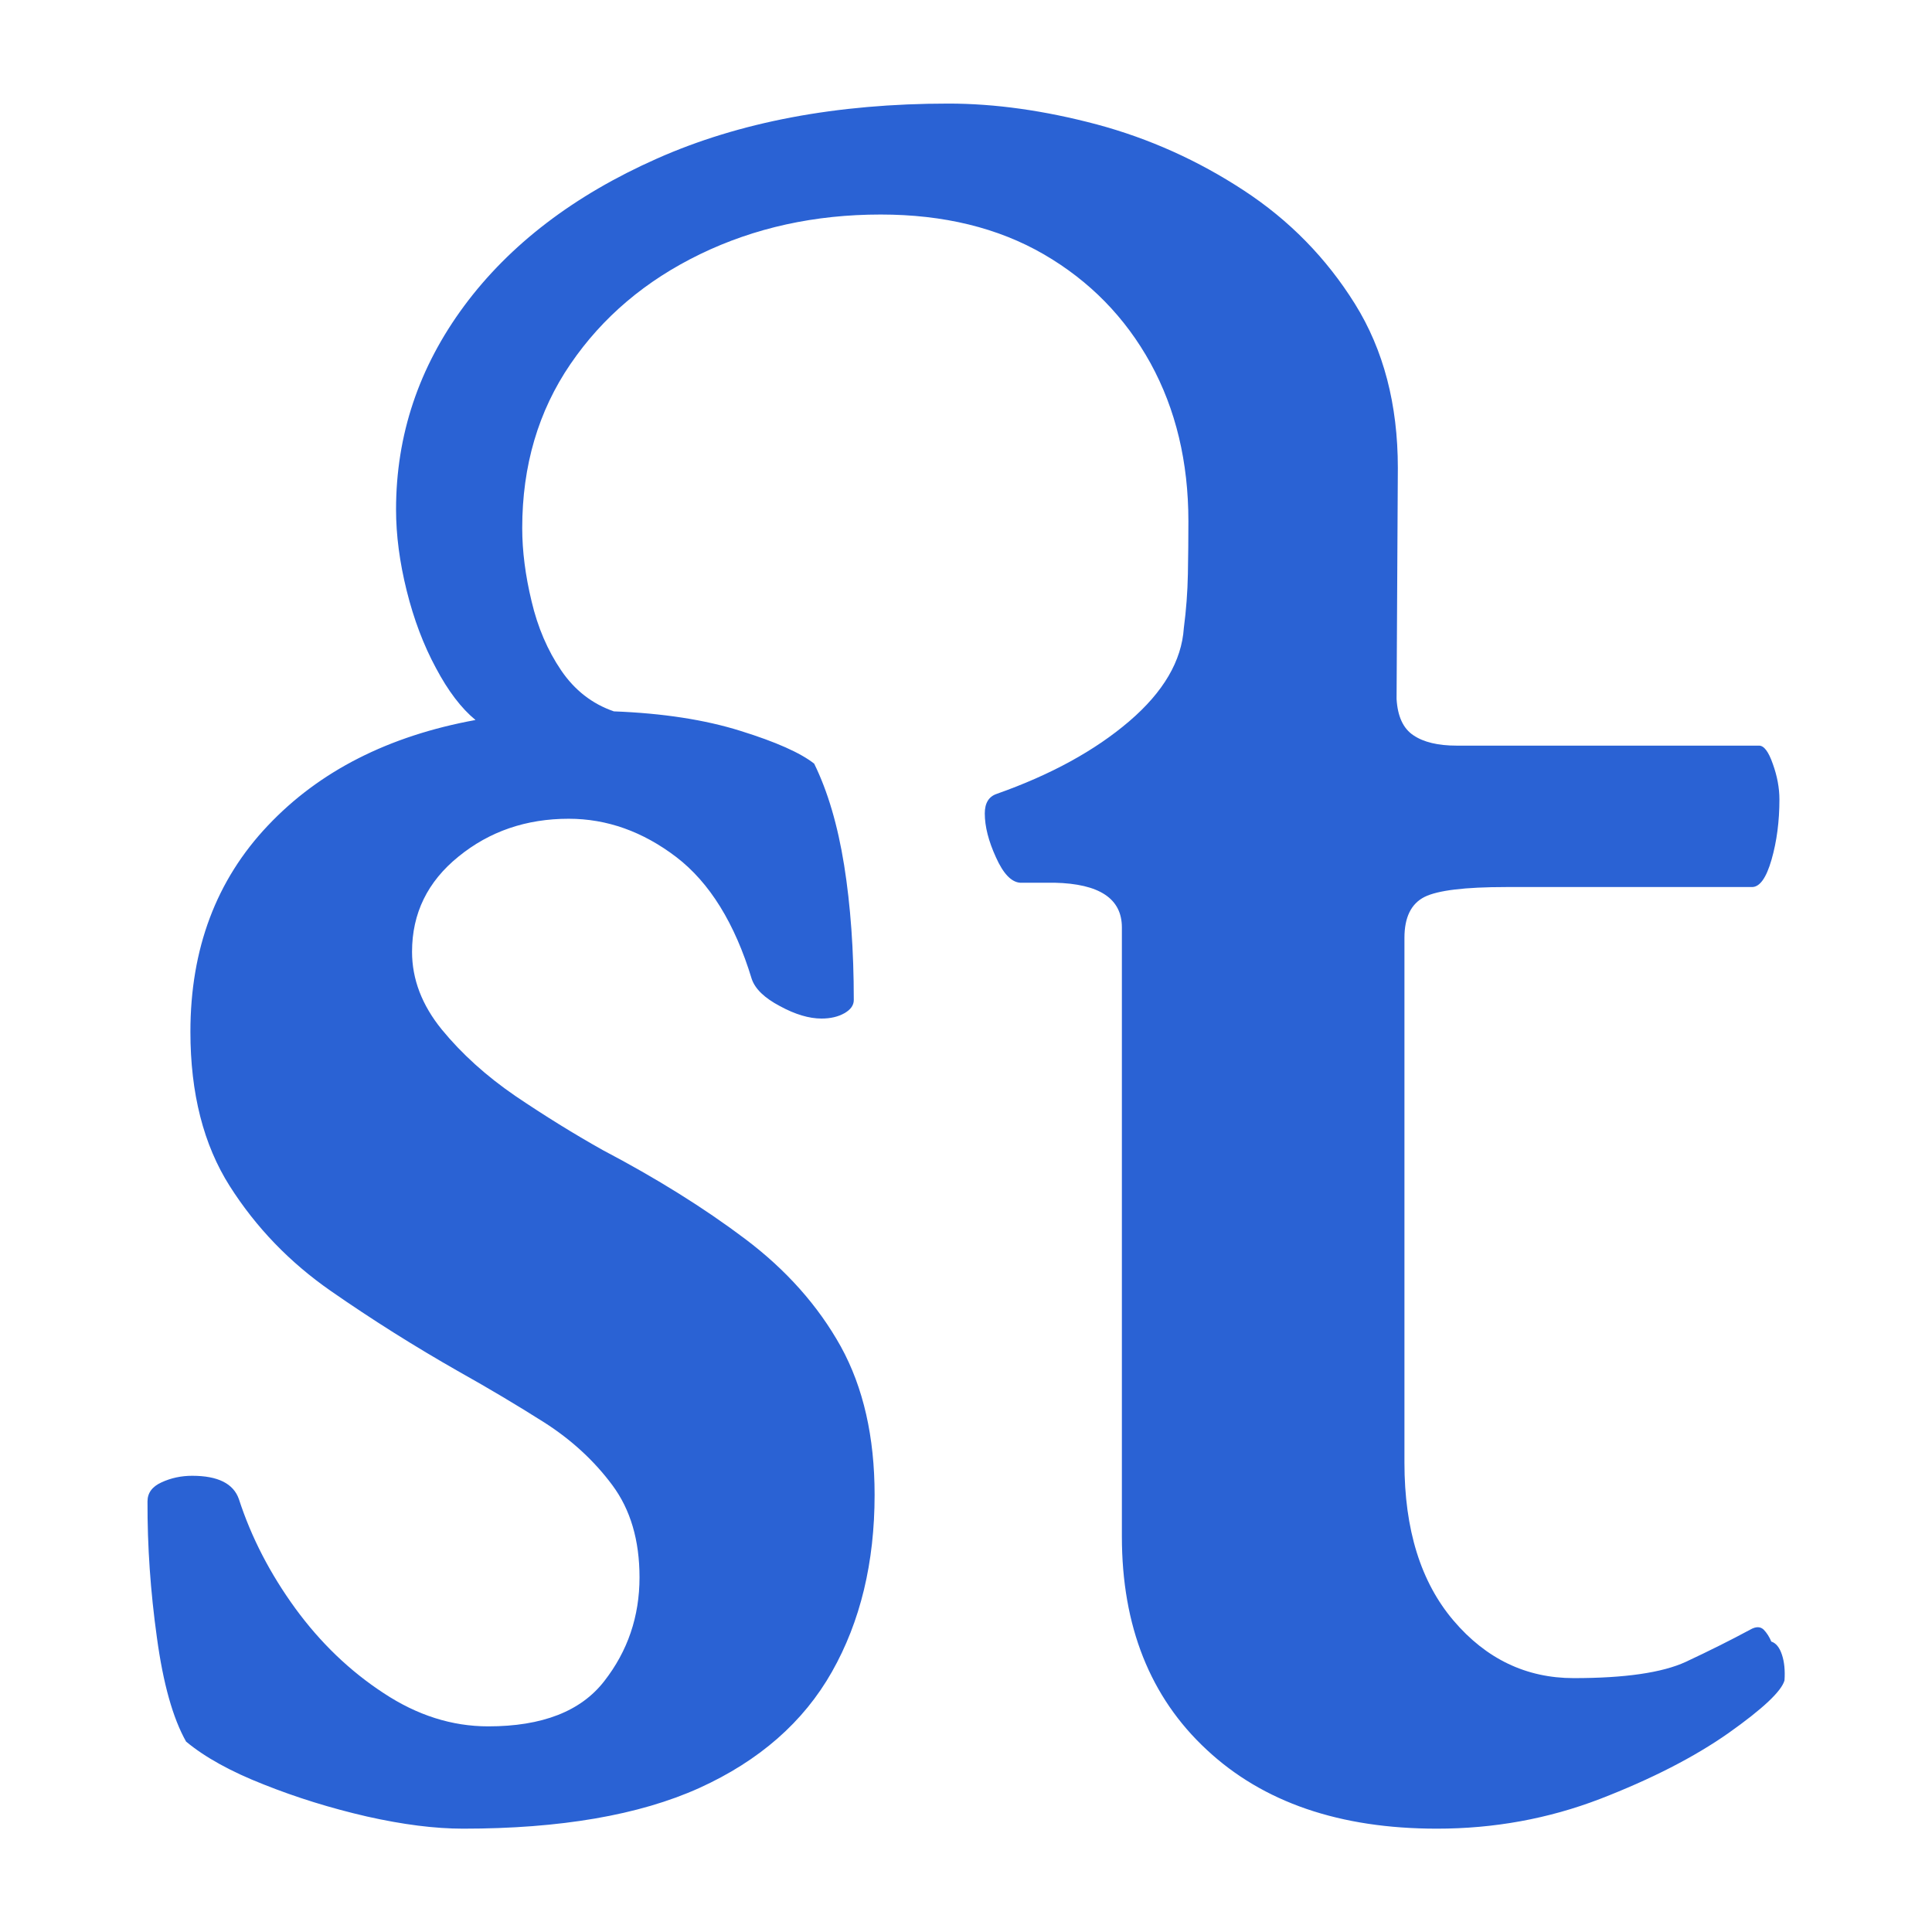
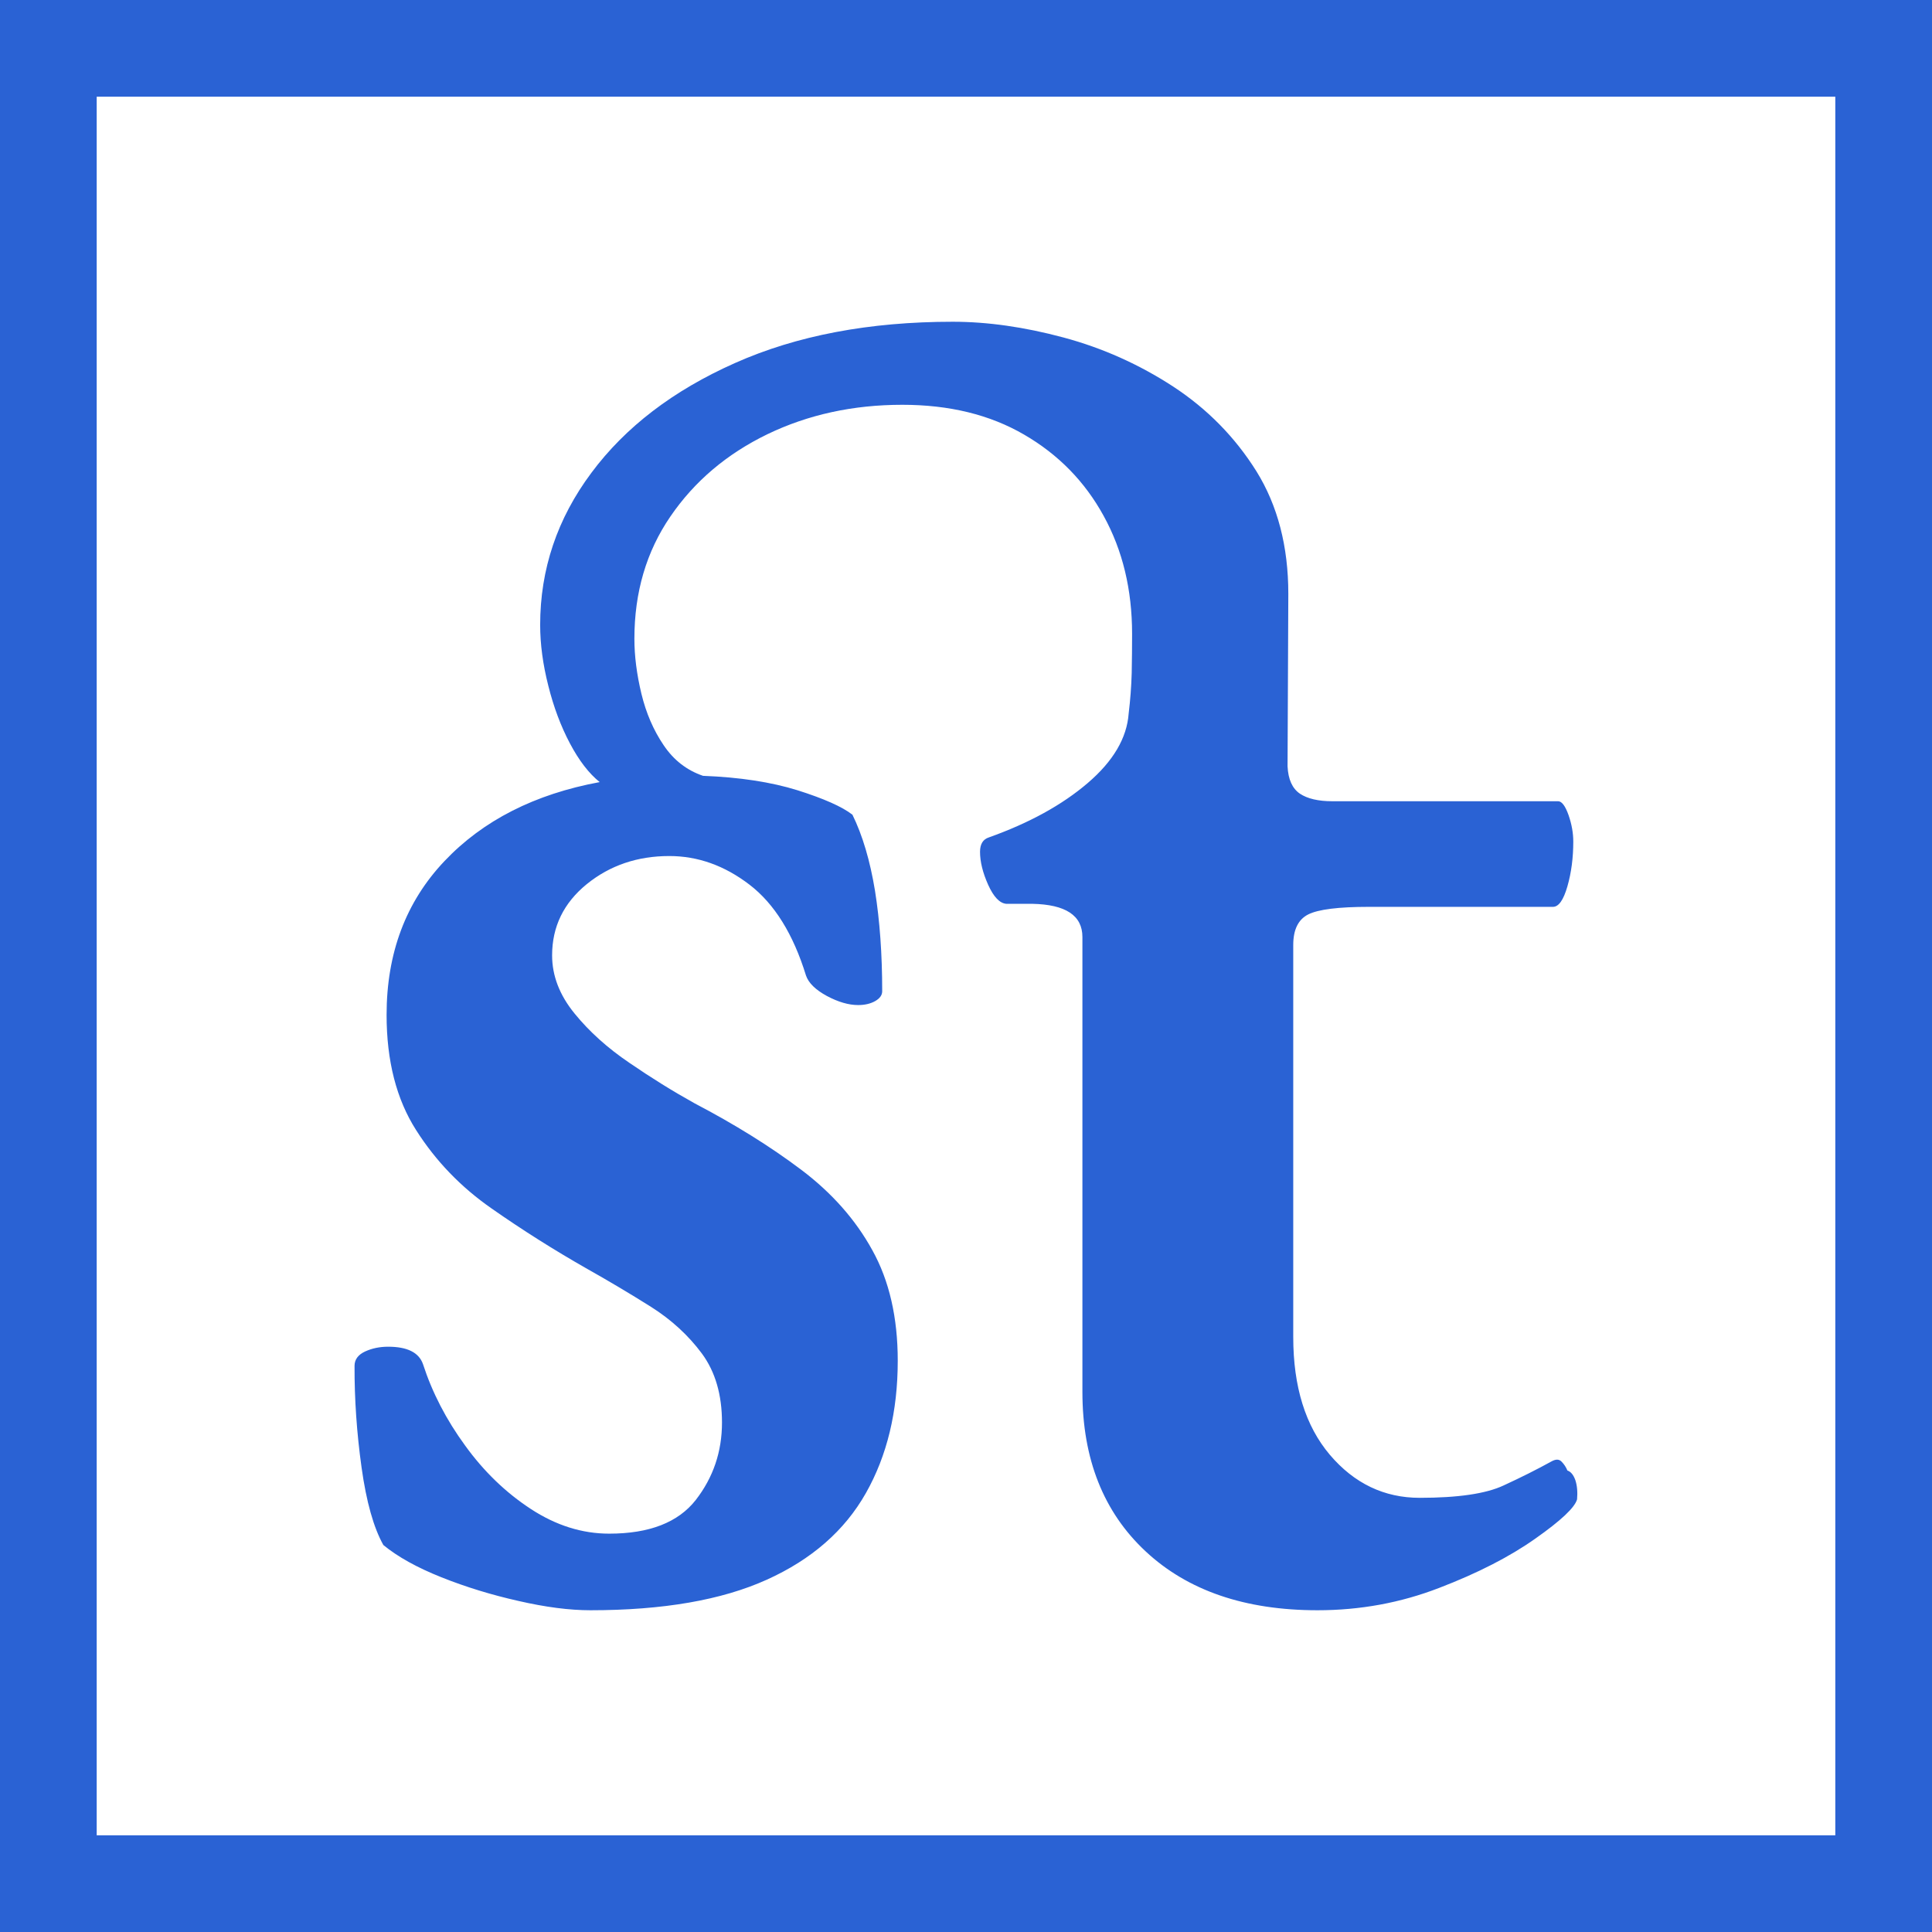
- <svg xmlns="http://www.w3.org/2000/svg" viewBox="0 0 761 761">
-   <style>path{fill:#2a62d4}@media (prefers-color-scheme:dark){path{fill:#7aa2ff}}</style>
-   <path d="M182.4 720.3Q165.8 720.3 144.5 715.5Q123.2 710.6 103.9 702.9Q84.5 695.3 73.3 686Q65.5 672.2 61.8 645Q58 617.8 58.1 591.4Q58.1 586.4 63.6 583.9Q69.2 581.3 75.7 581.3Q90.9 581.3 94.1 590.5Q101.4 613 116.3 633.5Q131.2 653.9 151.1 666.9Q170.9 680 192.3 680Q224.2 680 238 662.2Q251.9 644.4 251.9 621.3Q251.9 599.4 241.2 585Q230.5 570.6 214.4 560.3Q198.3 550.1 180.8 540.3Q154.6 525.4 130.3 508.5Q106 491.6 90.5 467.2Q75 442.8 75 406.4Q75 357.4 105.5 325.2Q135.9 293 187.3 283.6Q178.9 276.7 171.7 263.1Q164.4 249.6 160.2 232.7Q156 215.8 156 200.7Q156 156.7 182.9 120.4Q209.8 84.2 258.7 62.5Q307.5 40.8 373.6 40.8Q401.1 40.8 432 49Q462.9 57.3 489.9 75Q516.8 92.6 533.7 119.7Q550.6 146.8 550.6 184.3L550.1 275.3Q550.7 285.6 556.7 289.6Q562.7 293.7 573.8 293.7H692.9Q695.8 293.7 698.3 300.9Q700.9 308.1 700.9 314.9Q700.9 327.8 697.8 338.6Q694.7 349.4 690.1 349.4H593.2Q568.9 349.4 561.1 353.3Q553.2 357.3 553.2 369.4V576.2Q553.2 615.6 572.5 638.3Q591.8 661 619.9 661Q650.1 661 664 654.6Q677.9 648.1 689.4 641.9Q692.7 640 694.7 641.9Q696.6 643.9 697.7 646.6Q700.5 647.5 701.9 651.8Q703.3 656 702.9 661.9Q701.1 668.3 680.9 682.6Q660.7 696.8 630.2 708.6Q599.7 720.3 566 720.3Q508.6 720.3 475.3 689.2Q441.9 658.2 441.9 605.2V365.3Q441.9 348.3 415.4 347.7H401.8Q396.6 347.3 392.3 337.7Q387.9 328.1 387.9 320.4Q387.9 314.3 392.6 312.7Q424.6 301.4 444.8 284.1Q465 266.8 466.3 247.4Q467.7 236.7 467.9 226.1Q468.1 215.5 468.1 205.3Q468.1 170.3 453.2 143.1Q438.2 115.9 411.2 100.2Q384.1 84.5 346.9 84.5Q308 84.5 275.8 100.1Q243.6 115.7 224.7 143.4Q205.7 171.2 205.7 208Q205.7 221.6 209.4 236.9Q213 252.2 221 264Q229 275.8 241.8 280.2Q270.7 281.3 291.7 287.9Q312.6 294.4 320.7 300.8Q328.7 317.1 332.5 340.8Q336.3 364.6 336.3 393.9Q336.3 397 332.6 399.1Q328.9 401.2 323.6 401.2Q316.2 401.2 307.2 396.3Q298.1 391.5 296.1 385.6Q286.1 352.7 266.4 337.6Q246.6 322.5 224 322.5Q198.9 322.5 180.6 337.4Q162.3 352.2 162.3 374.9Q162.3 391.1 174 405.5Q185.8 419.9 203 431.7Q220.3 443.4 237.4 453Q269.2 469.7 293.5 488Q317.8 506.3 331.2 530.4Q344.5 554.6 344.5 588.8Q344.5 628.8 327.7 658.5Q310.9 688.2 275.4 704.3Q239.9 720.3 182.4 720.3Z" />
+ <svg xmlns="http://www.w3.org/2000/svg" viewBox="0 0 1019 1019" role="img" aria-label="stylet">
+   <style>path{fill:#2a62d4}rect{stroke:#2a62d4}@media (prefers-color-scheme:dark){path{fill:#7aa2ff}rect{stroke:#7aa2ff}}</style>
+   <rect x="25.5" y="25.5" width="968" height="968" fill="none" stroke-width="51" />
+   <path d="M311.4 849.3Q294.8 849.3 273.5 844.4Q252.1 839.6 232.8 831.9Q213.5 824.2 202.2 814.9Q194.5 801.2 190.7 774Q186.9 746.7 187 720.4Q187 715.4 192.6 712.8Q198.1 710.3 204.7 710.3Q219.9 710.3 223.1 719.5Q230.4 742 245.3 762.4Q260.1 782.9 280 795.9Q299.9 808.9 321.3 808.9Q353.1 808.9 367 791.1Q380.8 773.3 380.8 750.3Q380.8 728.3 370.2 713.9Q359.5 699.5 343.4 689.3Q327.2 679.1 309.8 669.3Q283.6 654.4 259.3 637.4Q235 620.5 219.5 596.1Q203.9 571.7 203.9 535.3Q203.9 486.4 234.4 454.2Q264.9 422 316.3 412.5Q307.8 405.7 300.6 392.1Q293.4 378.5 289.2 361.7Q284.9 344.8 284.9 329.6Q284.9 285.6 311.9 249.4Q338.8 213.2 387.6 191.5Q436.5 169.7 502.5 169.7Q530 169.7 560.9 178Q591.8 186.3 618.8 203.9Q645.8 221.6 662.7 248.6Q679.5 275.7 679.5 313.2L679.1 404.2Q679.6 414.5 685.6 418.6Q691.6 422.6 702.7 422.6H821.8Q824.7 422.6 827.3 429.9Q829.8 437.1 829.8 443.9Q829.8 456.7 826.7 467.5Q823.6 478.3 819.1 478.3H722.1Q697.9 478.3 690 482.3Q682.1 486.3 682.1 498.4V705.2Q682.1 744.5 701.4 767.3Q720.7 790 748.8 790Q779.1 790 793 783.5Q806.9 777.1 818.3 770.8Q821.7 768.9 823.6 770.9Q825.6 772.9 826.7 775.6Q829.4 776.5 830.9 780.7Q832.3 785 831.8 790.8Q830 797.3 809.8 811.5Q789.6 825.8 759.1 837.5Q728.6 849.3 694.9 849.3Q637.5 849.3 604.2 818.2Q570.9 787.1 570.9 734.1V494.2Q570.9 477.2 544.4 476.7H530.7Q525.5 476.2 521.2 466.7Q516.9 457.1 516.9 449.3Q516.9 443.2 521.5 441.7Q553.5 430.3 573.7 413Q593.9 395.7 595.3 376.3Q596.6 365.6 596.9 355Q597.1 344.4 597.1 334.3Q597.1 299.3 582.1 272.1Q567.2 244.9 540.1 229.2Q513.1 213.5 475.9 213.5Q437 213.5 404.8 229Q372.6 244.6 353.6 272.4Q334.6 300.1 334.6 336.9Q334.6 350.5 338.3 365.9Q342 381.2 350 393Q357.9 404.8 370.8 409.2Q399.7 410.3 420.6 416.8Q441.5 423.4 449.6 429.7Q457.6 446 461.5 469.8Q465.3 493.6 465.3 522.8Q465.3 525.9 461.6 528Q457.9 530.1 452.6 530.1Q445.1 530.1 436.1 525.3Q427.1 520.4 425.1 514.5Q415 481.7 395.3 466.6Q375.6 451.5 353 451.5Q327.8 451.5 309.5 466.3Q291.2 481.2 291.2 503.9Q291.2 520 303 534.5Q314.7 548.9 332 560.6Q349.2 572.4 366.3 581.9Q398.2 598.6 422.5 616.9Q446.8 635.2 460.1 659.4Q473.5 683.5 473.5 717.7Q473.5 757.8 456.7 787.5Q439.9 817.2 404.4 833.2Q368.8 849.3 311.4 849.3Z" />
</svg>
